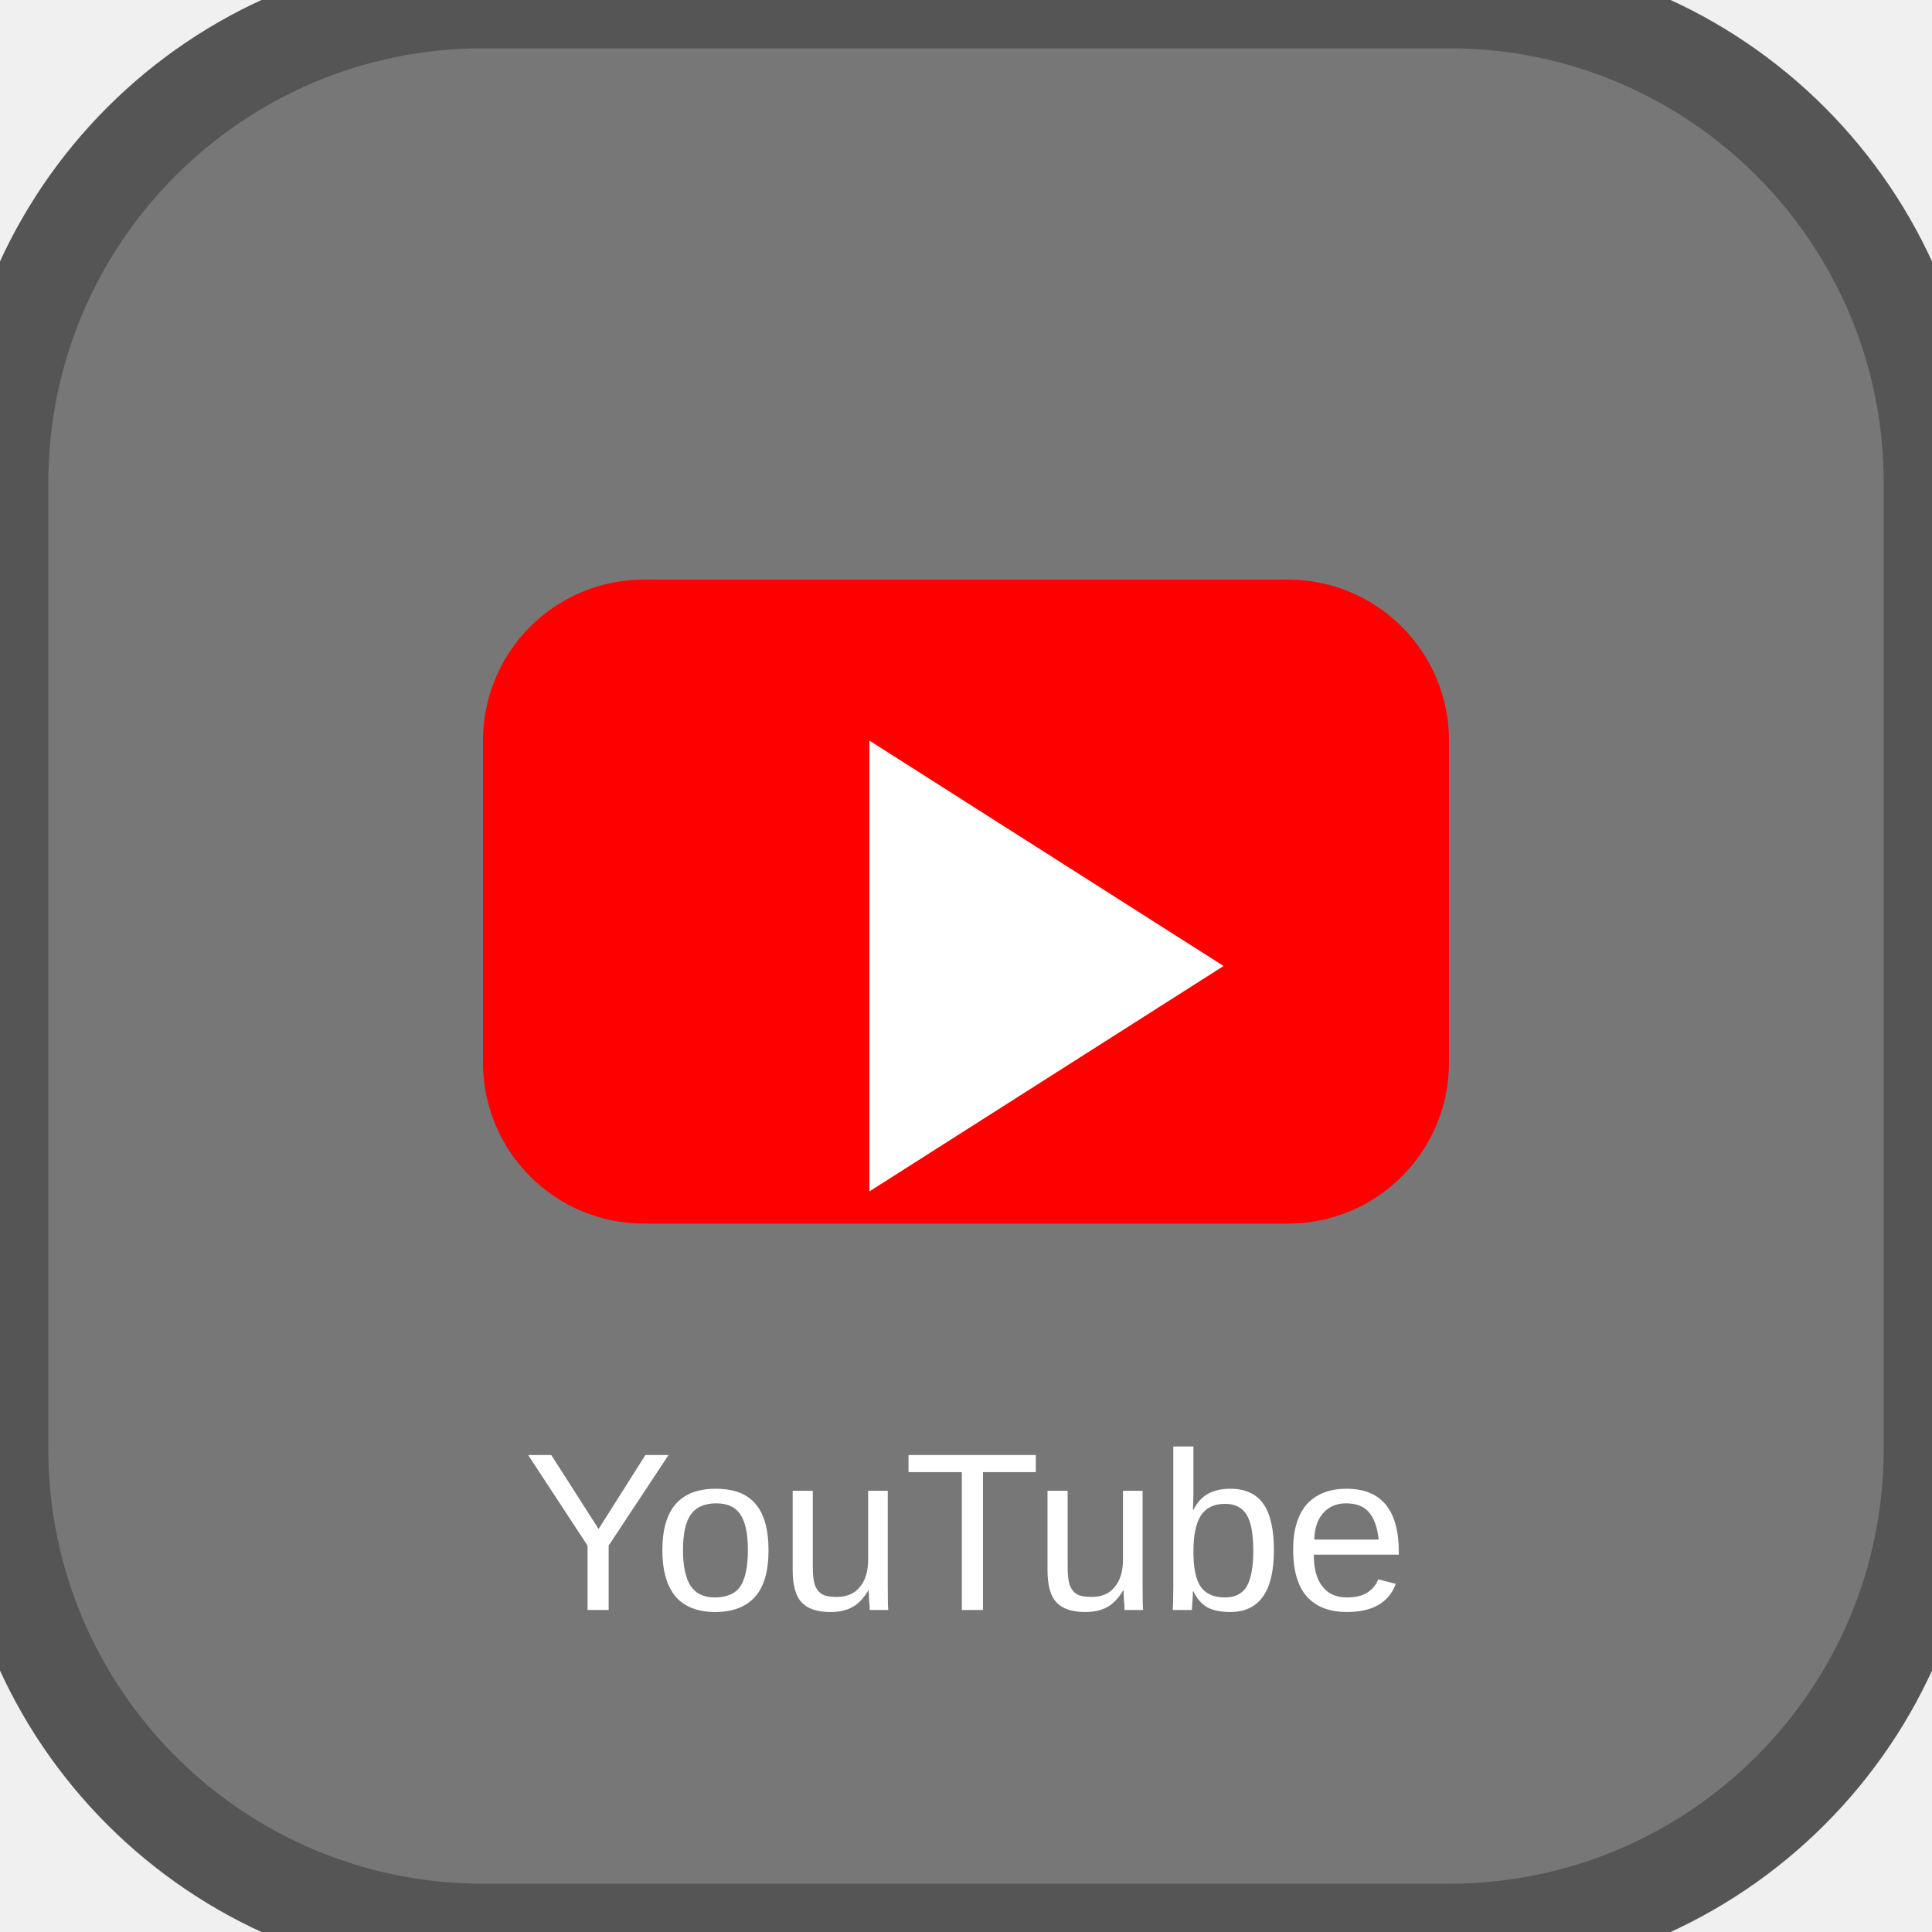
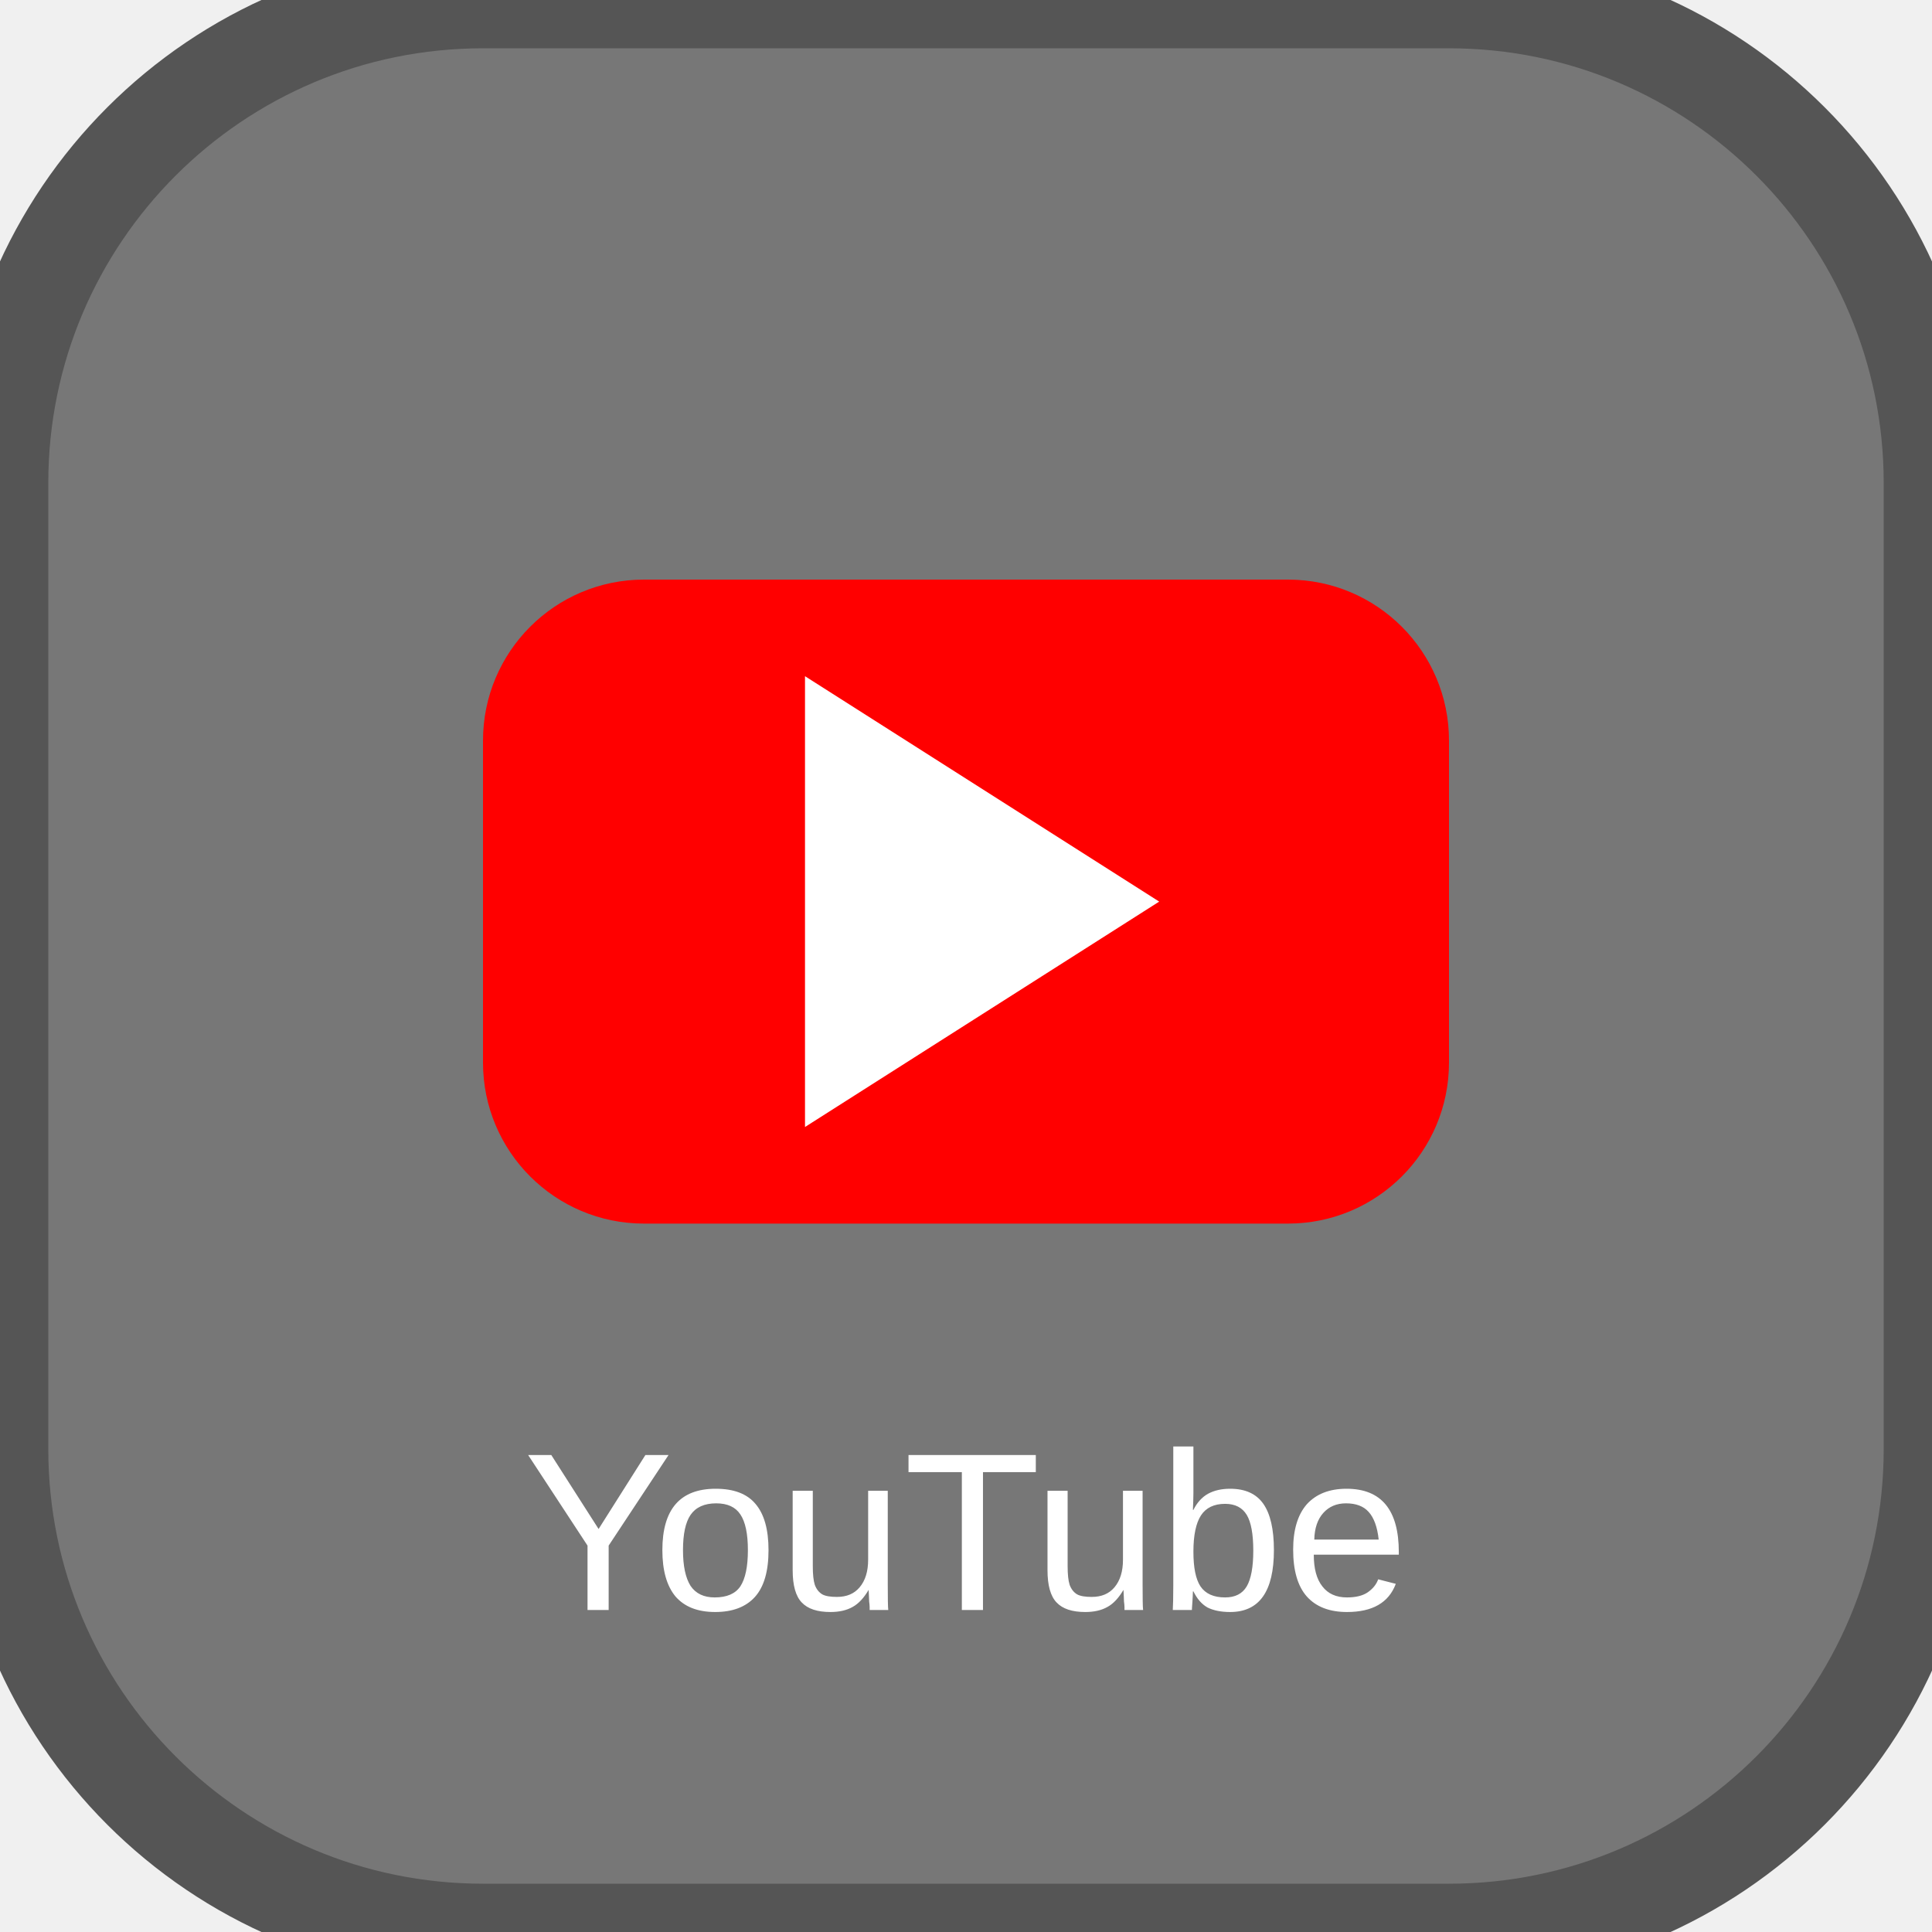
<svg xmlns="http://www.w3.org/2000/svg" width="60" height="60" viewBox="0 0 60 60">
  <rect x="0" y="0" width="60" height="60" rx="15" ry="15" fill="#777" stroke="#555" stroke-width="3" />
  <rect x="15" y="18" width="30" height="20" rx="5" ry="5" fill="red" />
-   <polygon points="27,23 27,37 38,30" fill="white" />
+   <polygon points="25,21 25,35 36,28" fill="white" />
  <text x="30" y="50" font-family="Arial" font-size="7" fill="white" text-anchor="middle">YouTube</text>
</svg>
